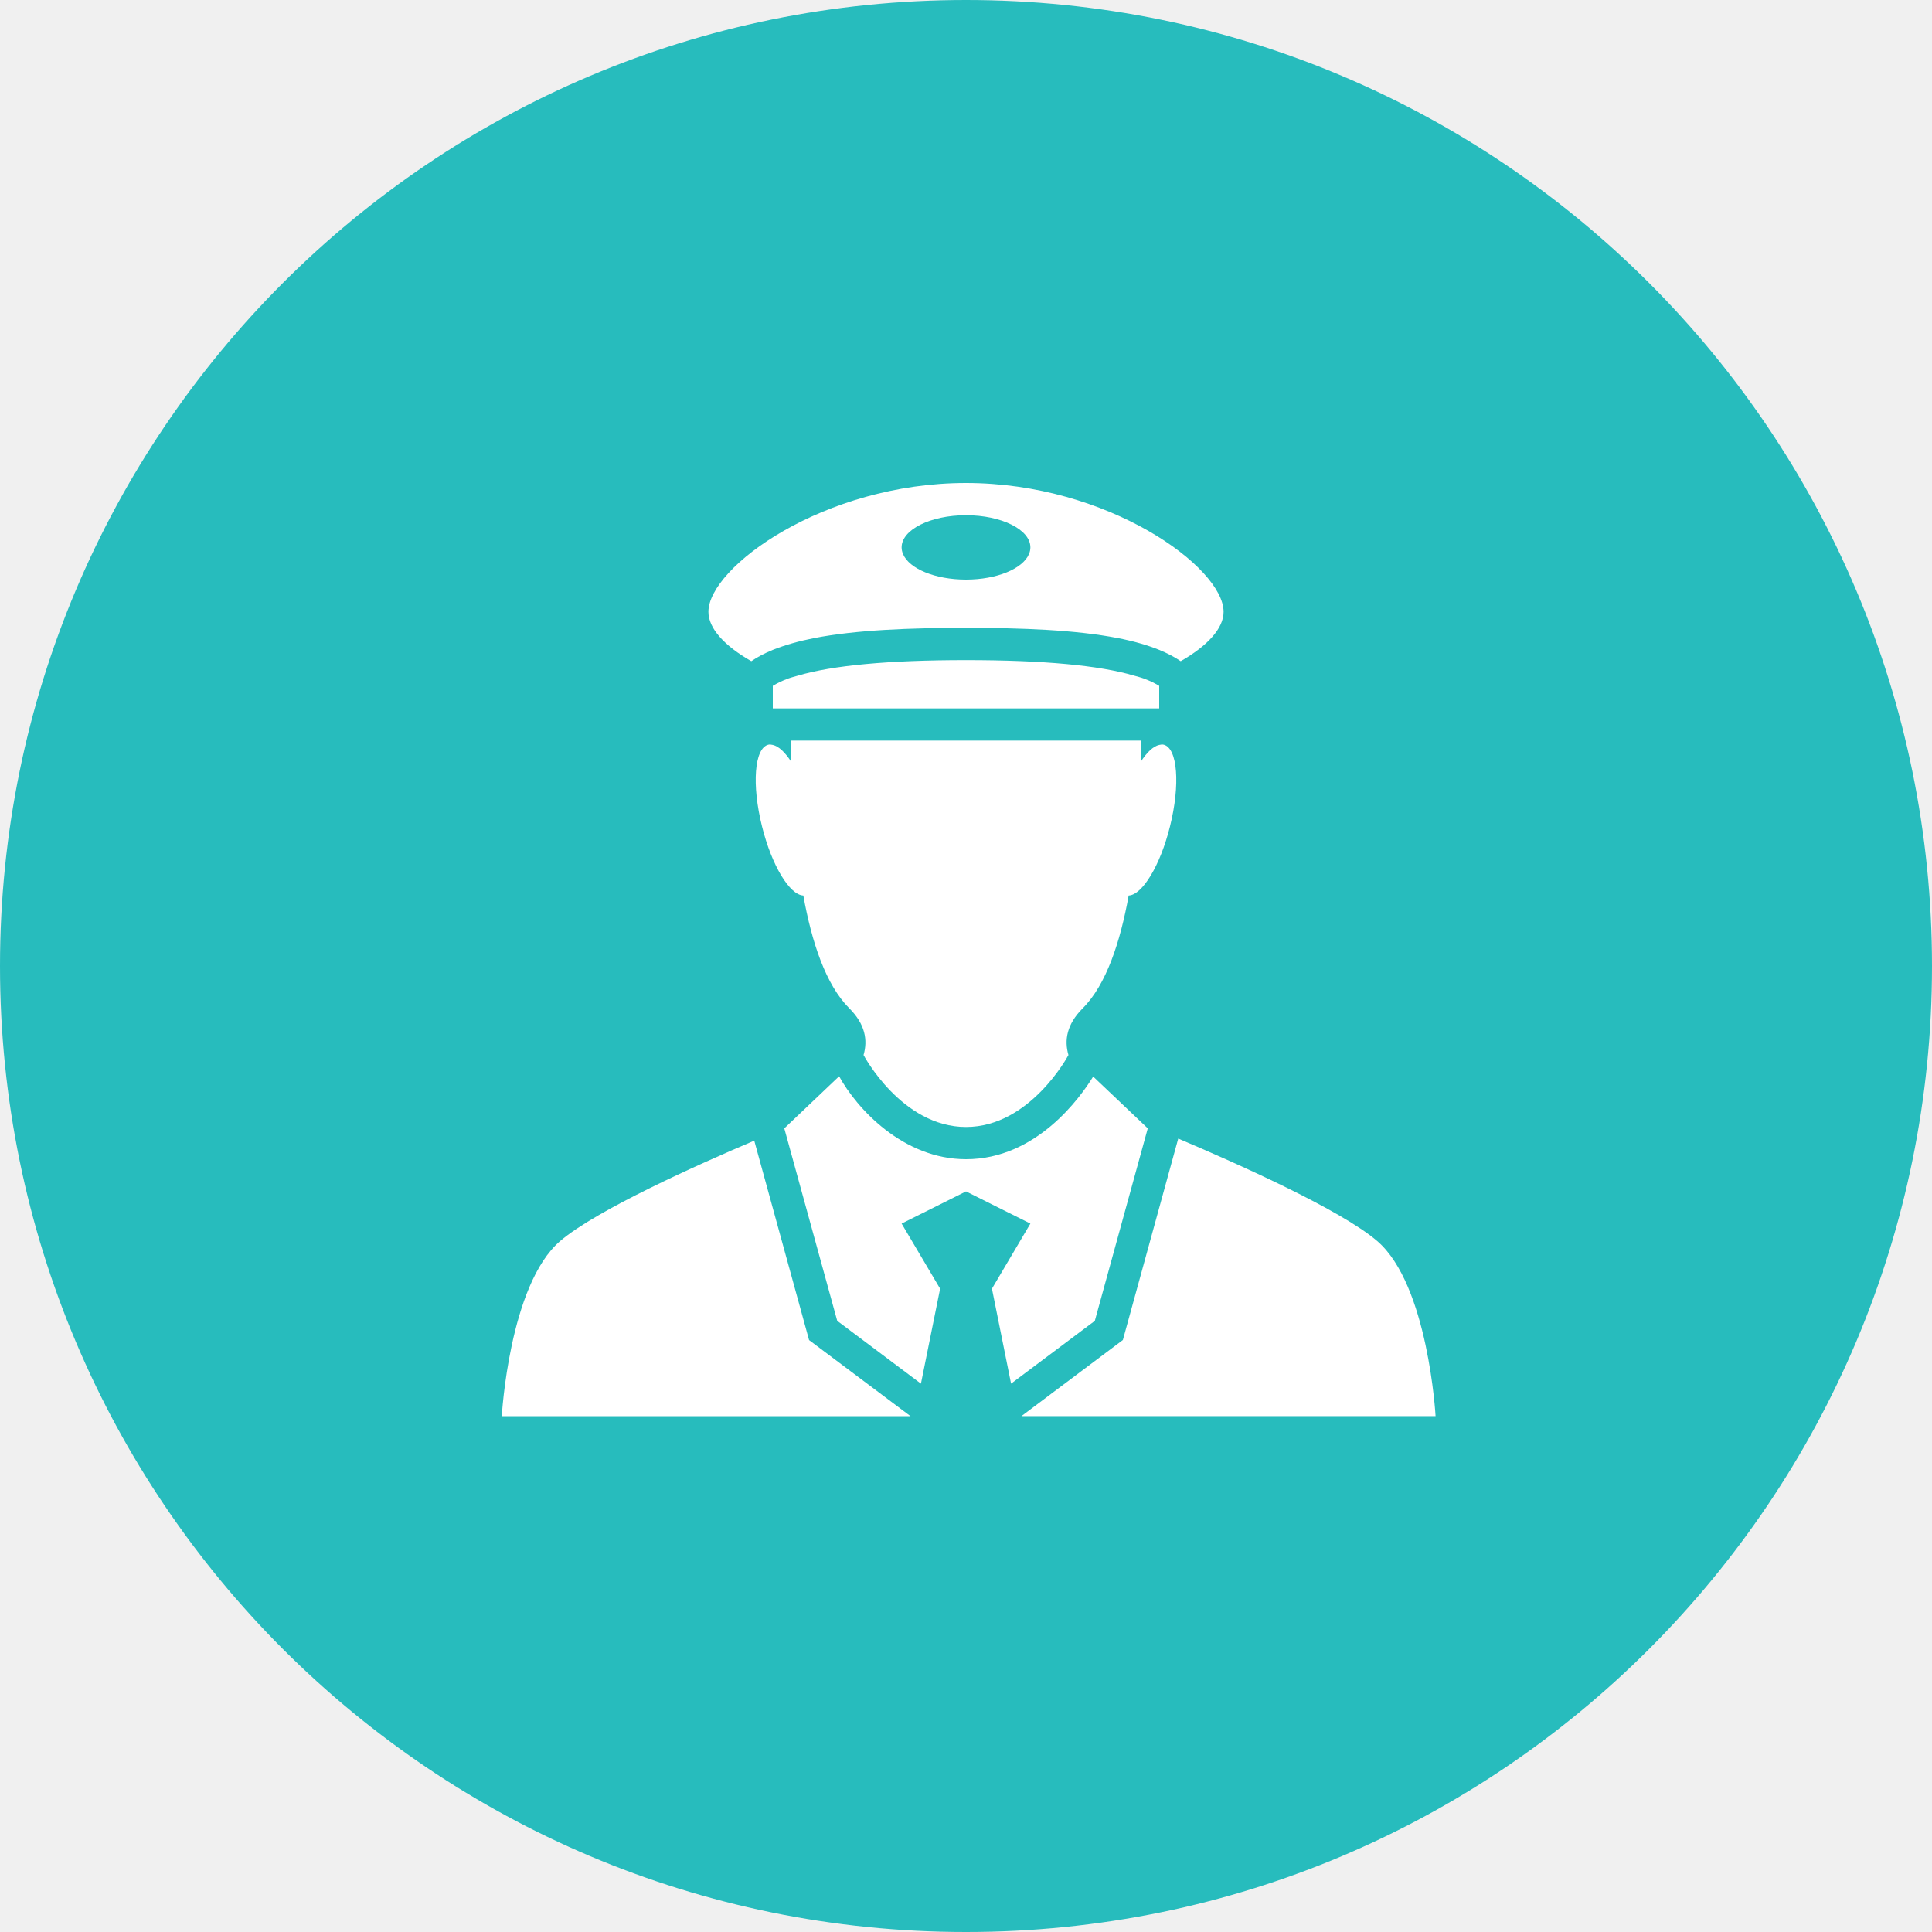
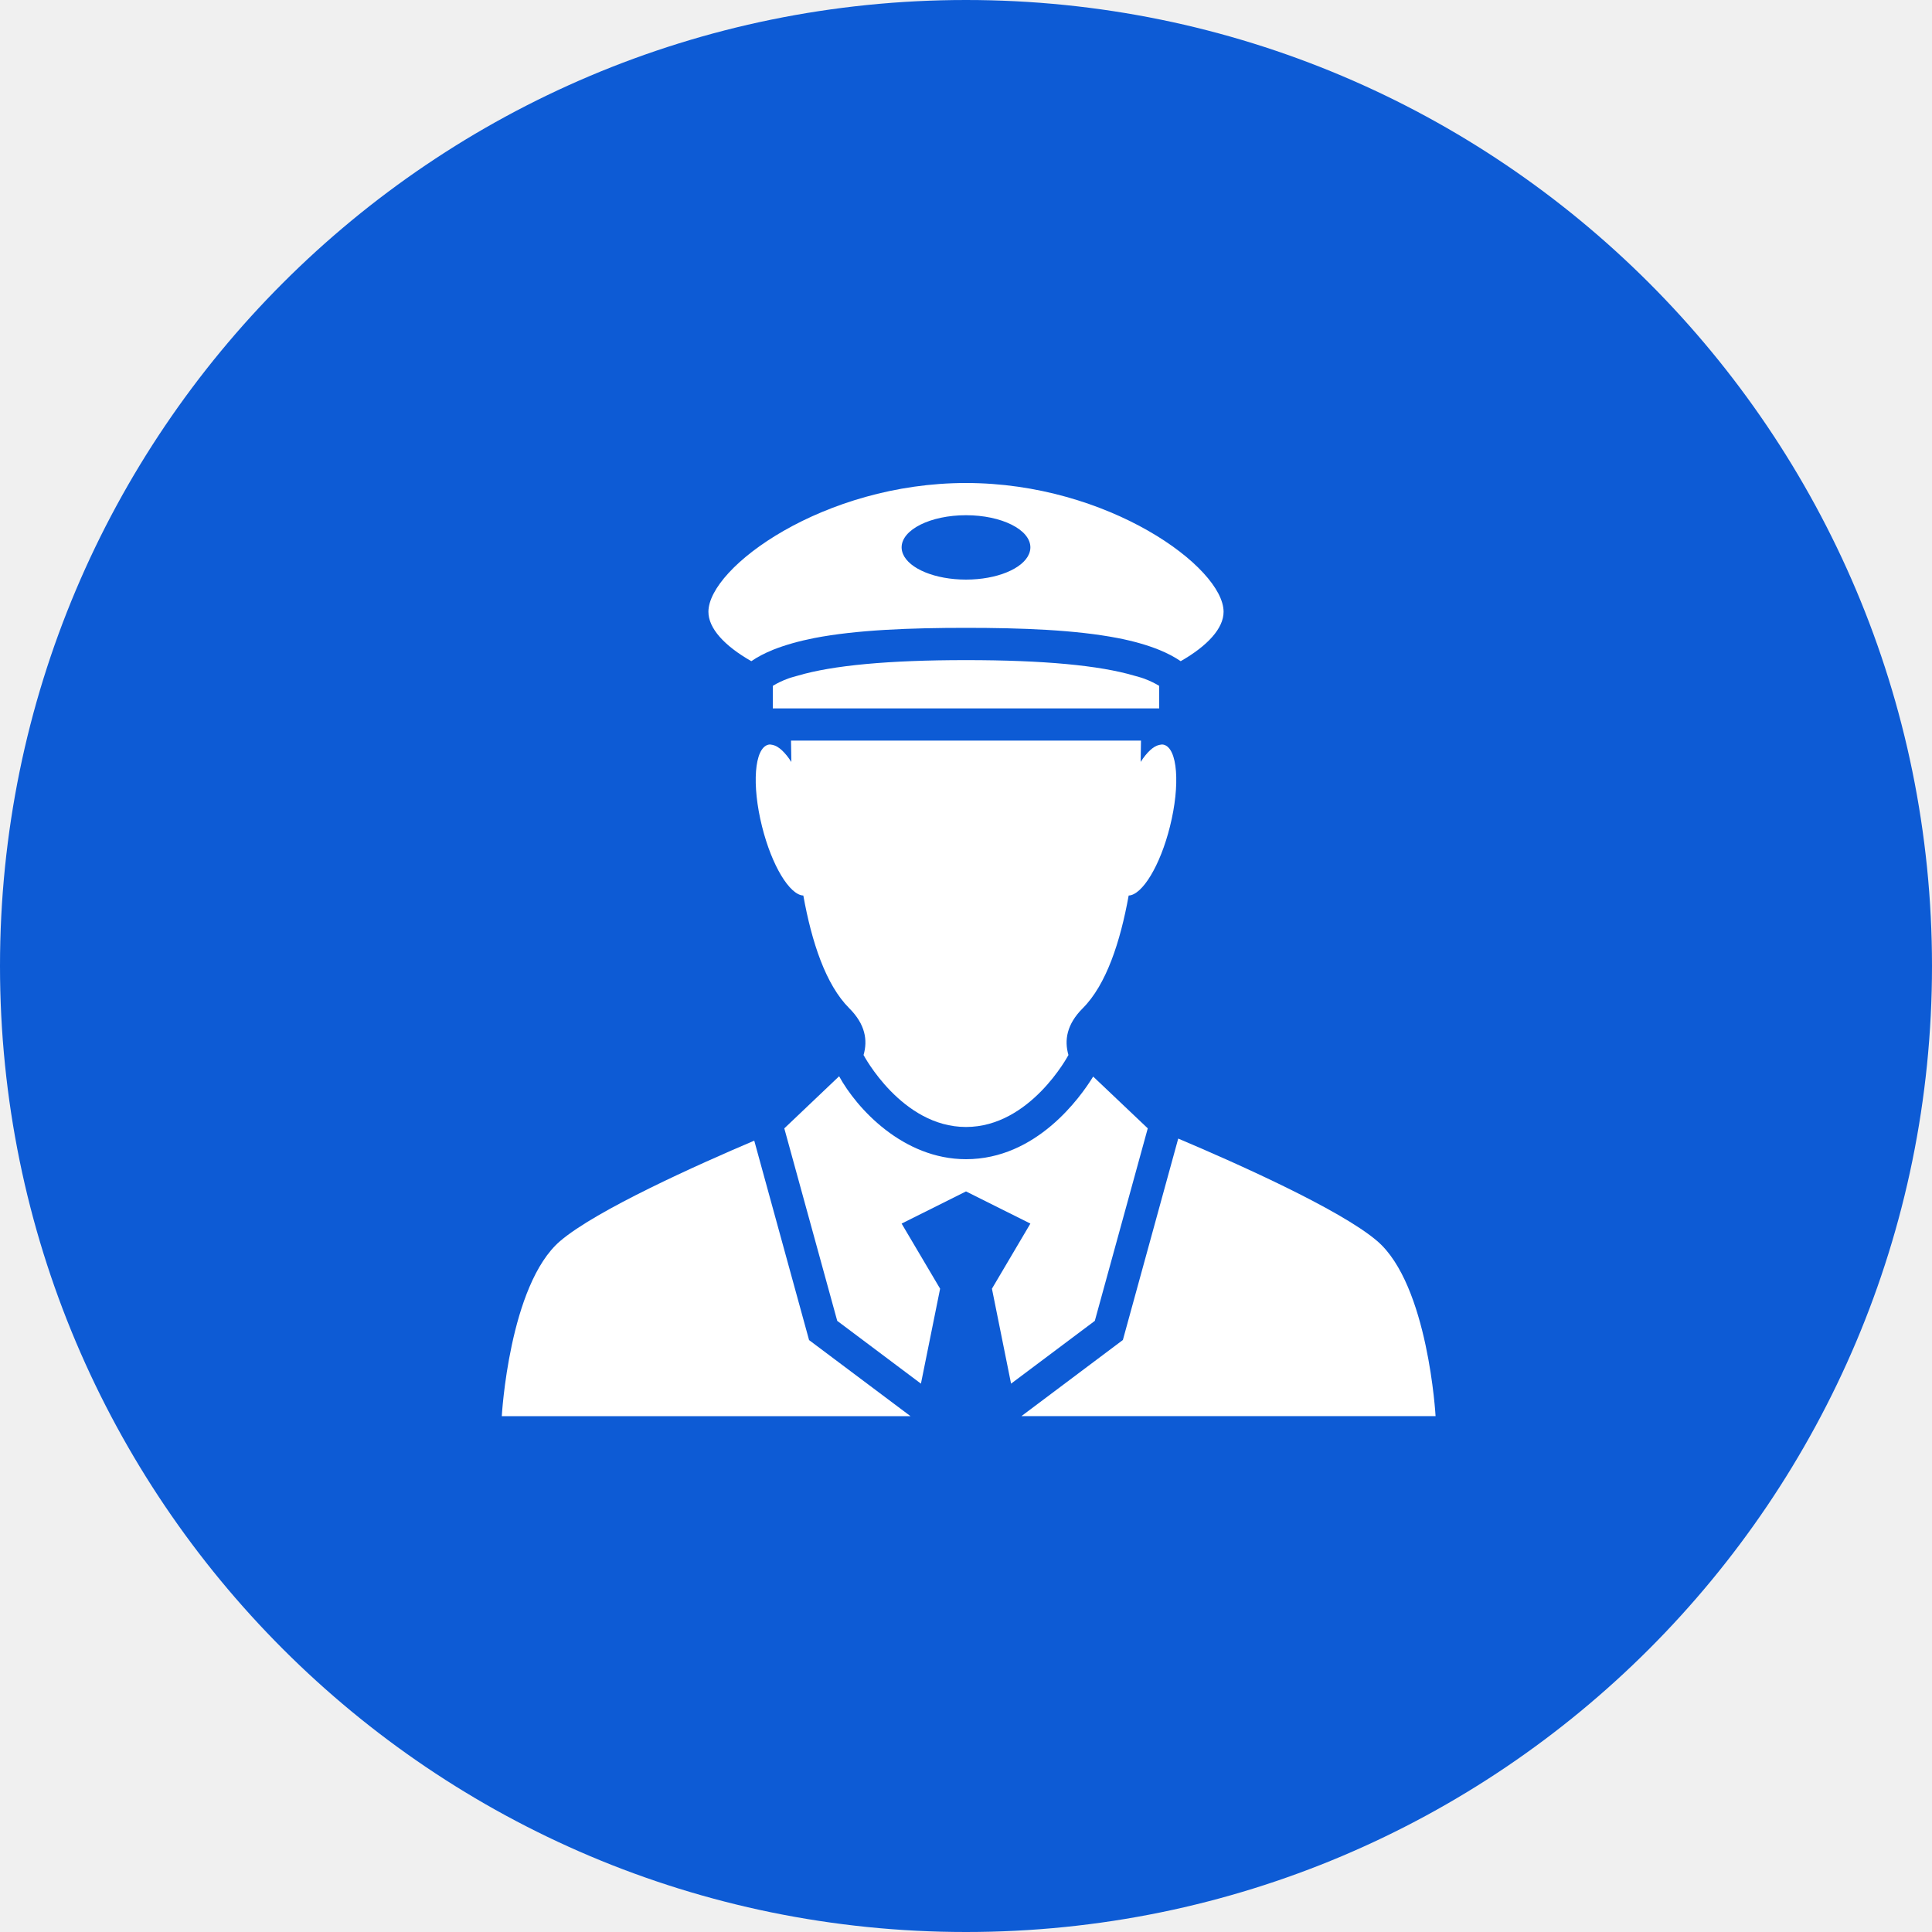
<svg xmlns="http://www.w3.org/2000/svg" width="40px" height="40px" viewBox="0 0 40 40" version="1.1">
  <defs />
  <g id="Dashboard---Configure" stroke="none" stroke-width="1" fill="none" fill-rule="evenodd" transform="translate(-20, -275)">
    <g id="ic_driporterActive" transform="translate(20, 275)">
-       <circle id="Oval-2" fill="#27BCBD" cx="20" cy="20" r="20" />
+       <circle id="Oval-2" fill="#0D5BD5" cx="20" cy="20" r="20" />
      <g id="ic_captain" transform="translate(10, 10)" fill="#FFFFFF" fill-rule="nonzero">
        <g id="Group">
          <path d="M14,4.667 L14,4.2 C13.909,4.145 13.805,4.093 13.678,4.047 C13.619,4.025 13.544,4.007 13.476,3.987 C12.762,3.777 11.612,3.667 10,3.667 C8.387,3.667 7.237,3.777 6.524,3.987 C6.456,4.007 6.381,4.025 6.322,4.047 C6.195,4.093 6.089,4.145 6,4.2 L6,4.667 L14,4.667 Z" id="Shape" />
          <path d="M10,13.333 C11.333,13.333 12.121,11.843 12.121,11.843 C12.032,11.537 12.085,11.206 12.417,10.875 C12.905,10.386 13.194,9.501 13.368,8.541 C13.65,8.529 14.021,7.922 14.223,7.111 C14.439,6.248 14.381,5.489 14.093,5.418 C14.063,5.411 14.031,5.415 14,5.423 C13.879,5.449 13.745,5.574 13.616,5.775 C13.619,5.617 13.622,5.469 13.623,5.333 L13.333,5.333 L6.667,5.333 L6.377,5.333 C6.378,5.469 6.38,5.617 6.384,5.776 C6.255,5.575 6.121,5.45 6,5.423 C5.968,5.415 5.936,5.411 5.907,5.418 C5.618,5.489 5.561,6.248 5.777,7.111 C5.979,7.922 6.349,8.529 6.632,8.541 C6.805,9.501 7.094,10.386 7.583,10.875 C7.915,11.206 7.968,11.536 7.879,11.843 C7.879,11.843 8.667,13.333 10,13.333 Z" id="Shape" />
          <path d="M14.445,3.689 C15.005,3.369 15.333,3.007 15.333,2.667 C15.333,1.746 12.945,0 10,0 C7.054,0 4.667,1.746 4.667,2.667 C4.667,3.007 4.994,3.369 5.555,3.689 C5.683,3.601 5.833,3.523 6,3.455 C6.25,3.355 6.537,3.274 6.855,3.211 C7.737,3.04 8.849,2.999 10,2.999 C11.151,2.999 12.262,3.04 13.145,3.211 C13.464,3.273 13.75,3.354 14,3.455 C14.167,3.523 14.316,3.601 14.445,3.689 Z M10,0.667 C10.736,0.667 11.333,0.965 11.333,1.333 C11.333,1.381 11.322,1.428 11.303,1.473 C11.175,1.774 10.64,2 10,2 C9.359,2 8.825,1.774 8.697,1.473 C8.678,1.428 8.667,1.381 8.667,1.333 C8.667,0.965 9.264,0.667 10,0.667 Z" id="Shape" />
          <path d="M5.616,13.616 C4.451,14.111 2.347,15.053 1.597,15.695 C0.54,16.601 0.389,19.32 0.389,19.32 L8.851,19.32 L6.751,17.745 L5.616,13.616 Z" id="Shape" />
          <path d="M11.148,19.319 L19.722,19.319 C19.722,19.319 19.571,16.601 18.513,15.694 C17.743,15.034 15.538,14.057 14.394,13.573 L13.248,17.743 L11.148,19.319 Z" id="Shape" />
          <path d="M10,14 C8.696,14 7.736,12.947 7.373,12.283 L6.239,13.361 L6.238,13.361 L6.238,13.362 L6.24,13.369 L7.334,17.347 L9.067,18.647 L9.464,16.681 L8.667,15.333 L10,14.667 L11.333,15.333 L10.537,16.681 L10.933,18.647 L12.667,17.347 L13.754,13.395 L13.763,13.362 L13.763,13.361 L13.763,13.361 L12.633,12.289 C12.367,12.721 11.459,14 10,14 Z" id="Shape" />
        </g>
      </g>
    </g>
  </g>
</svg>
